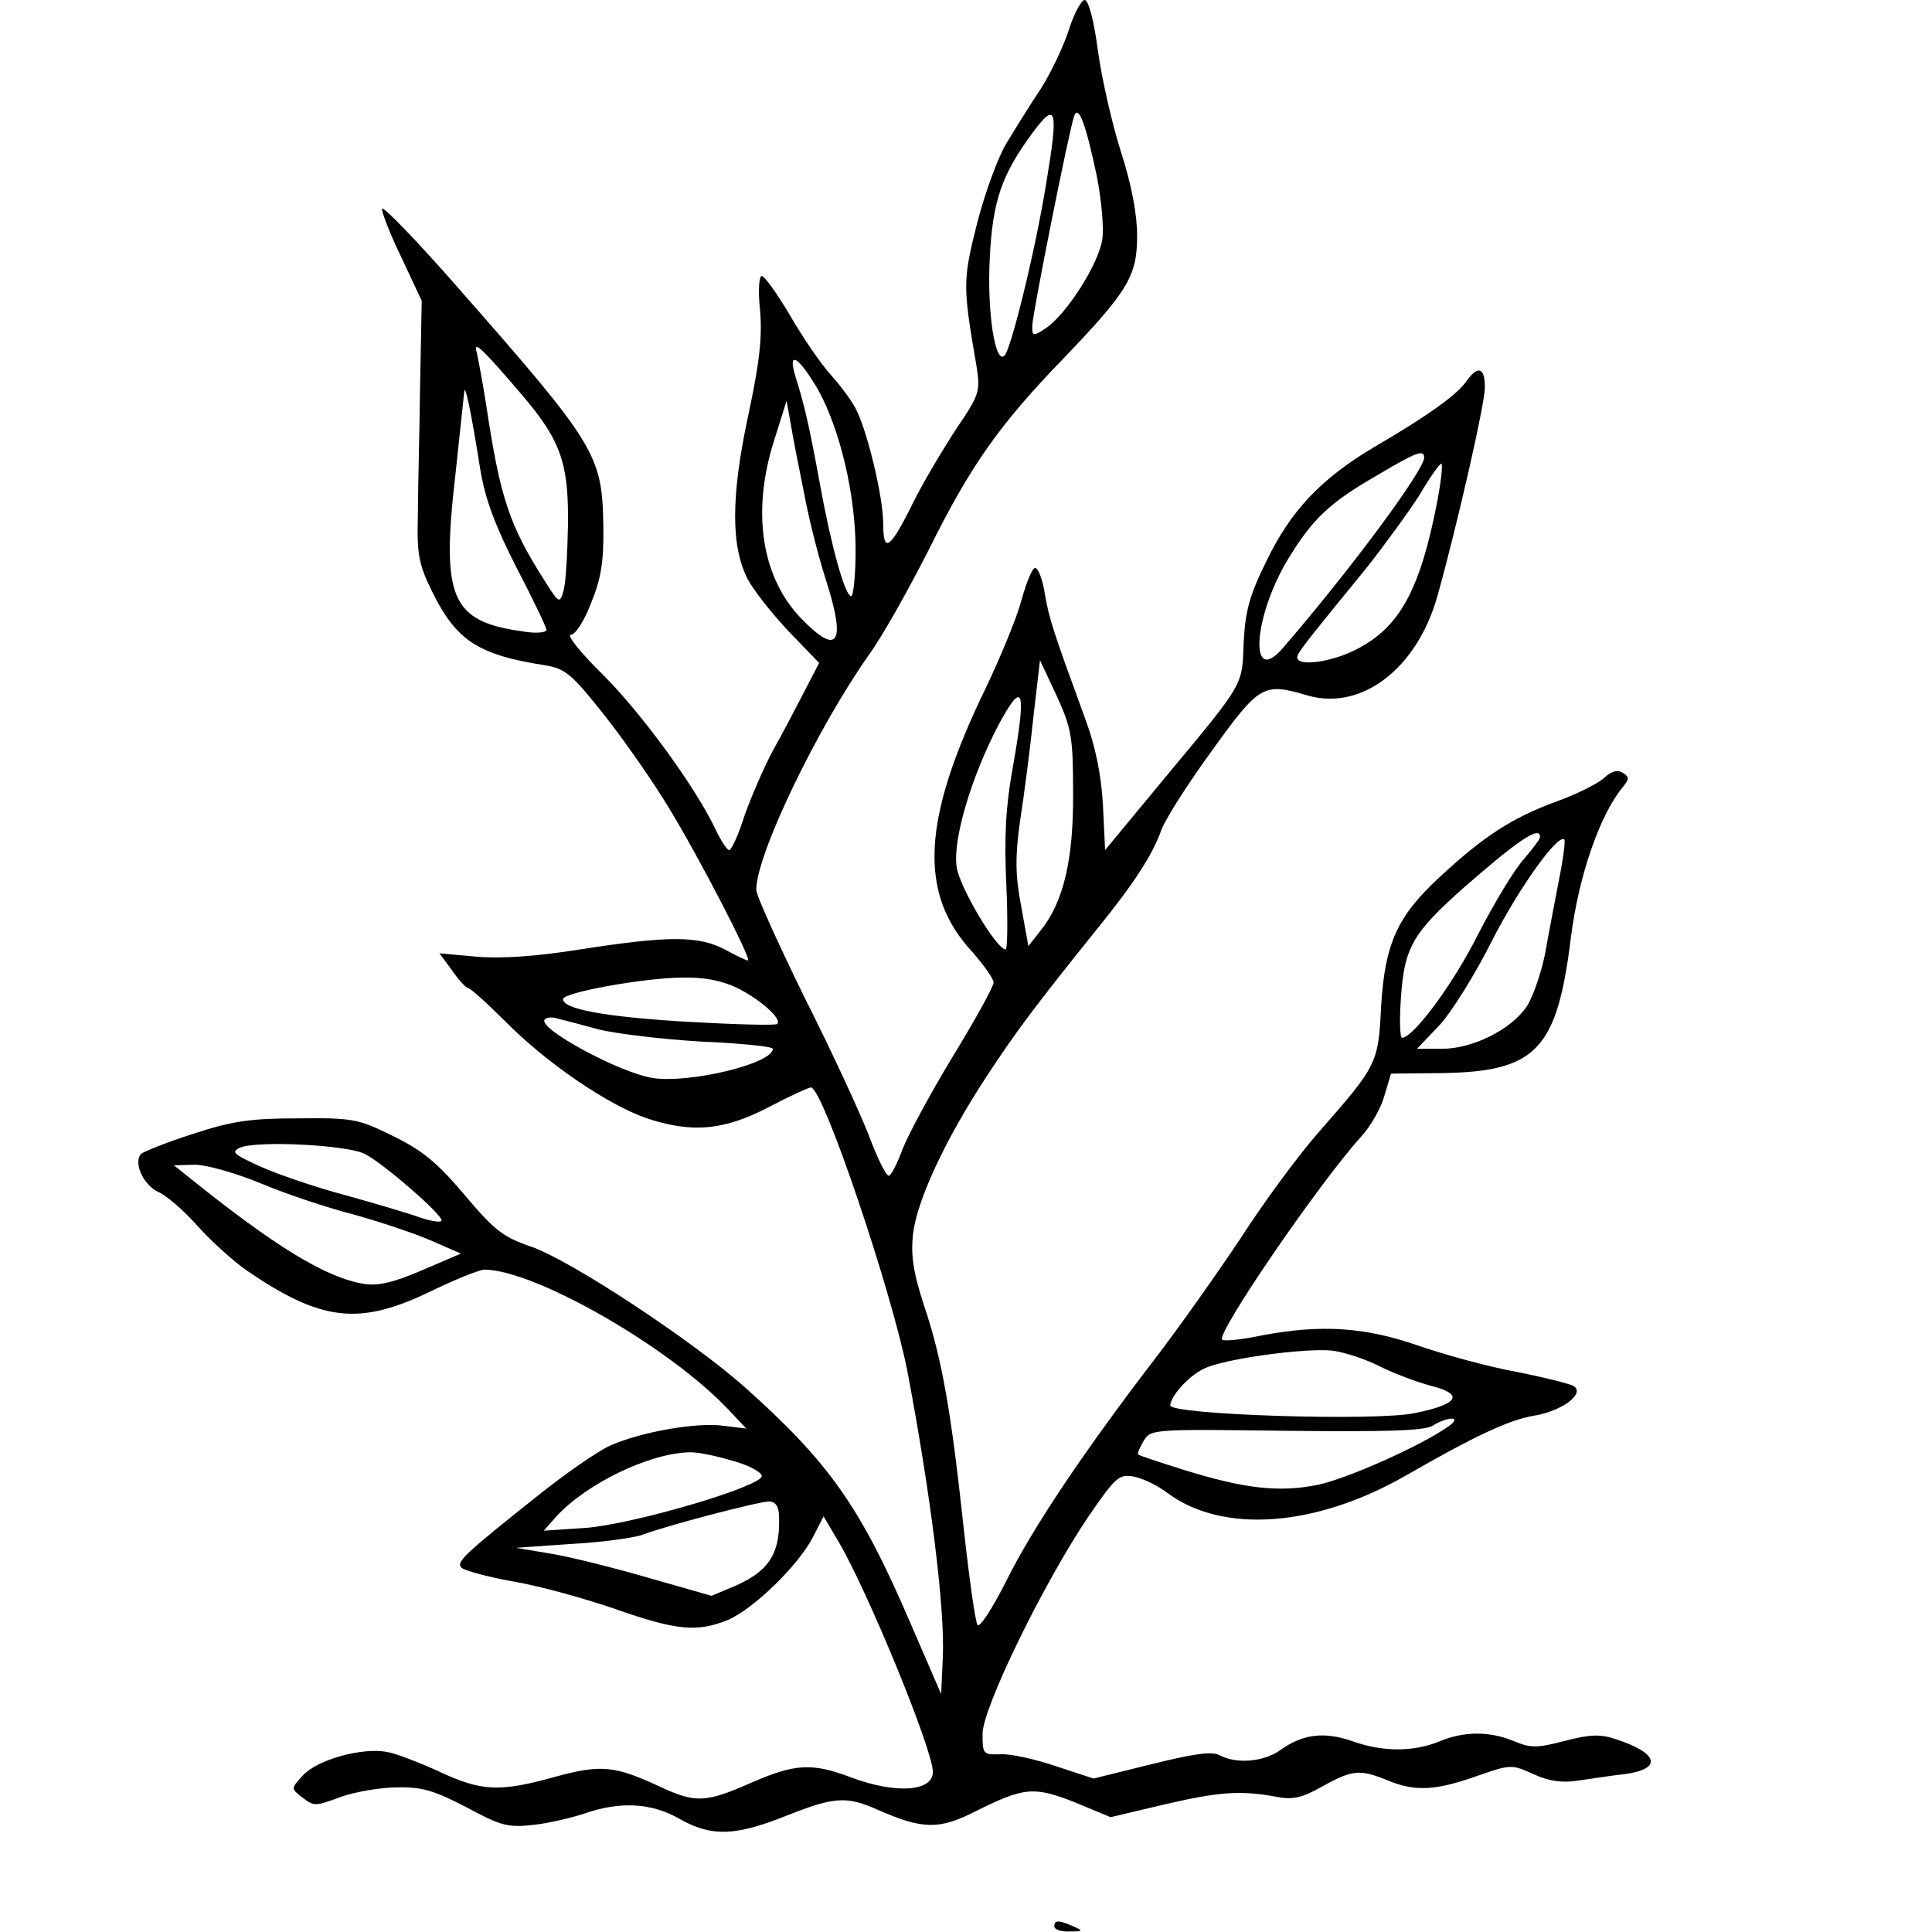
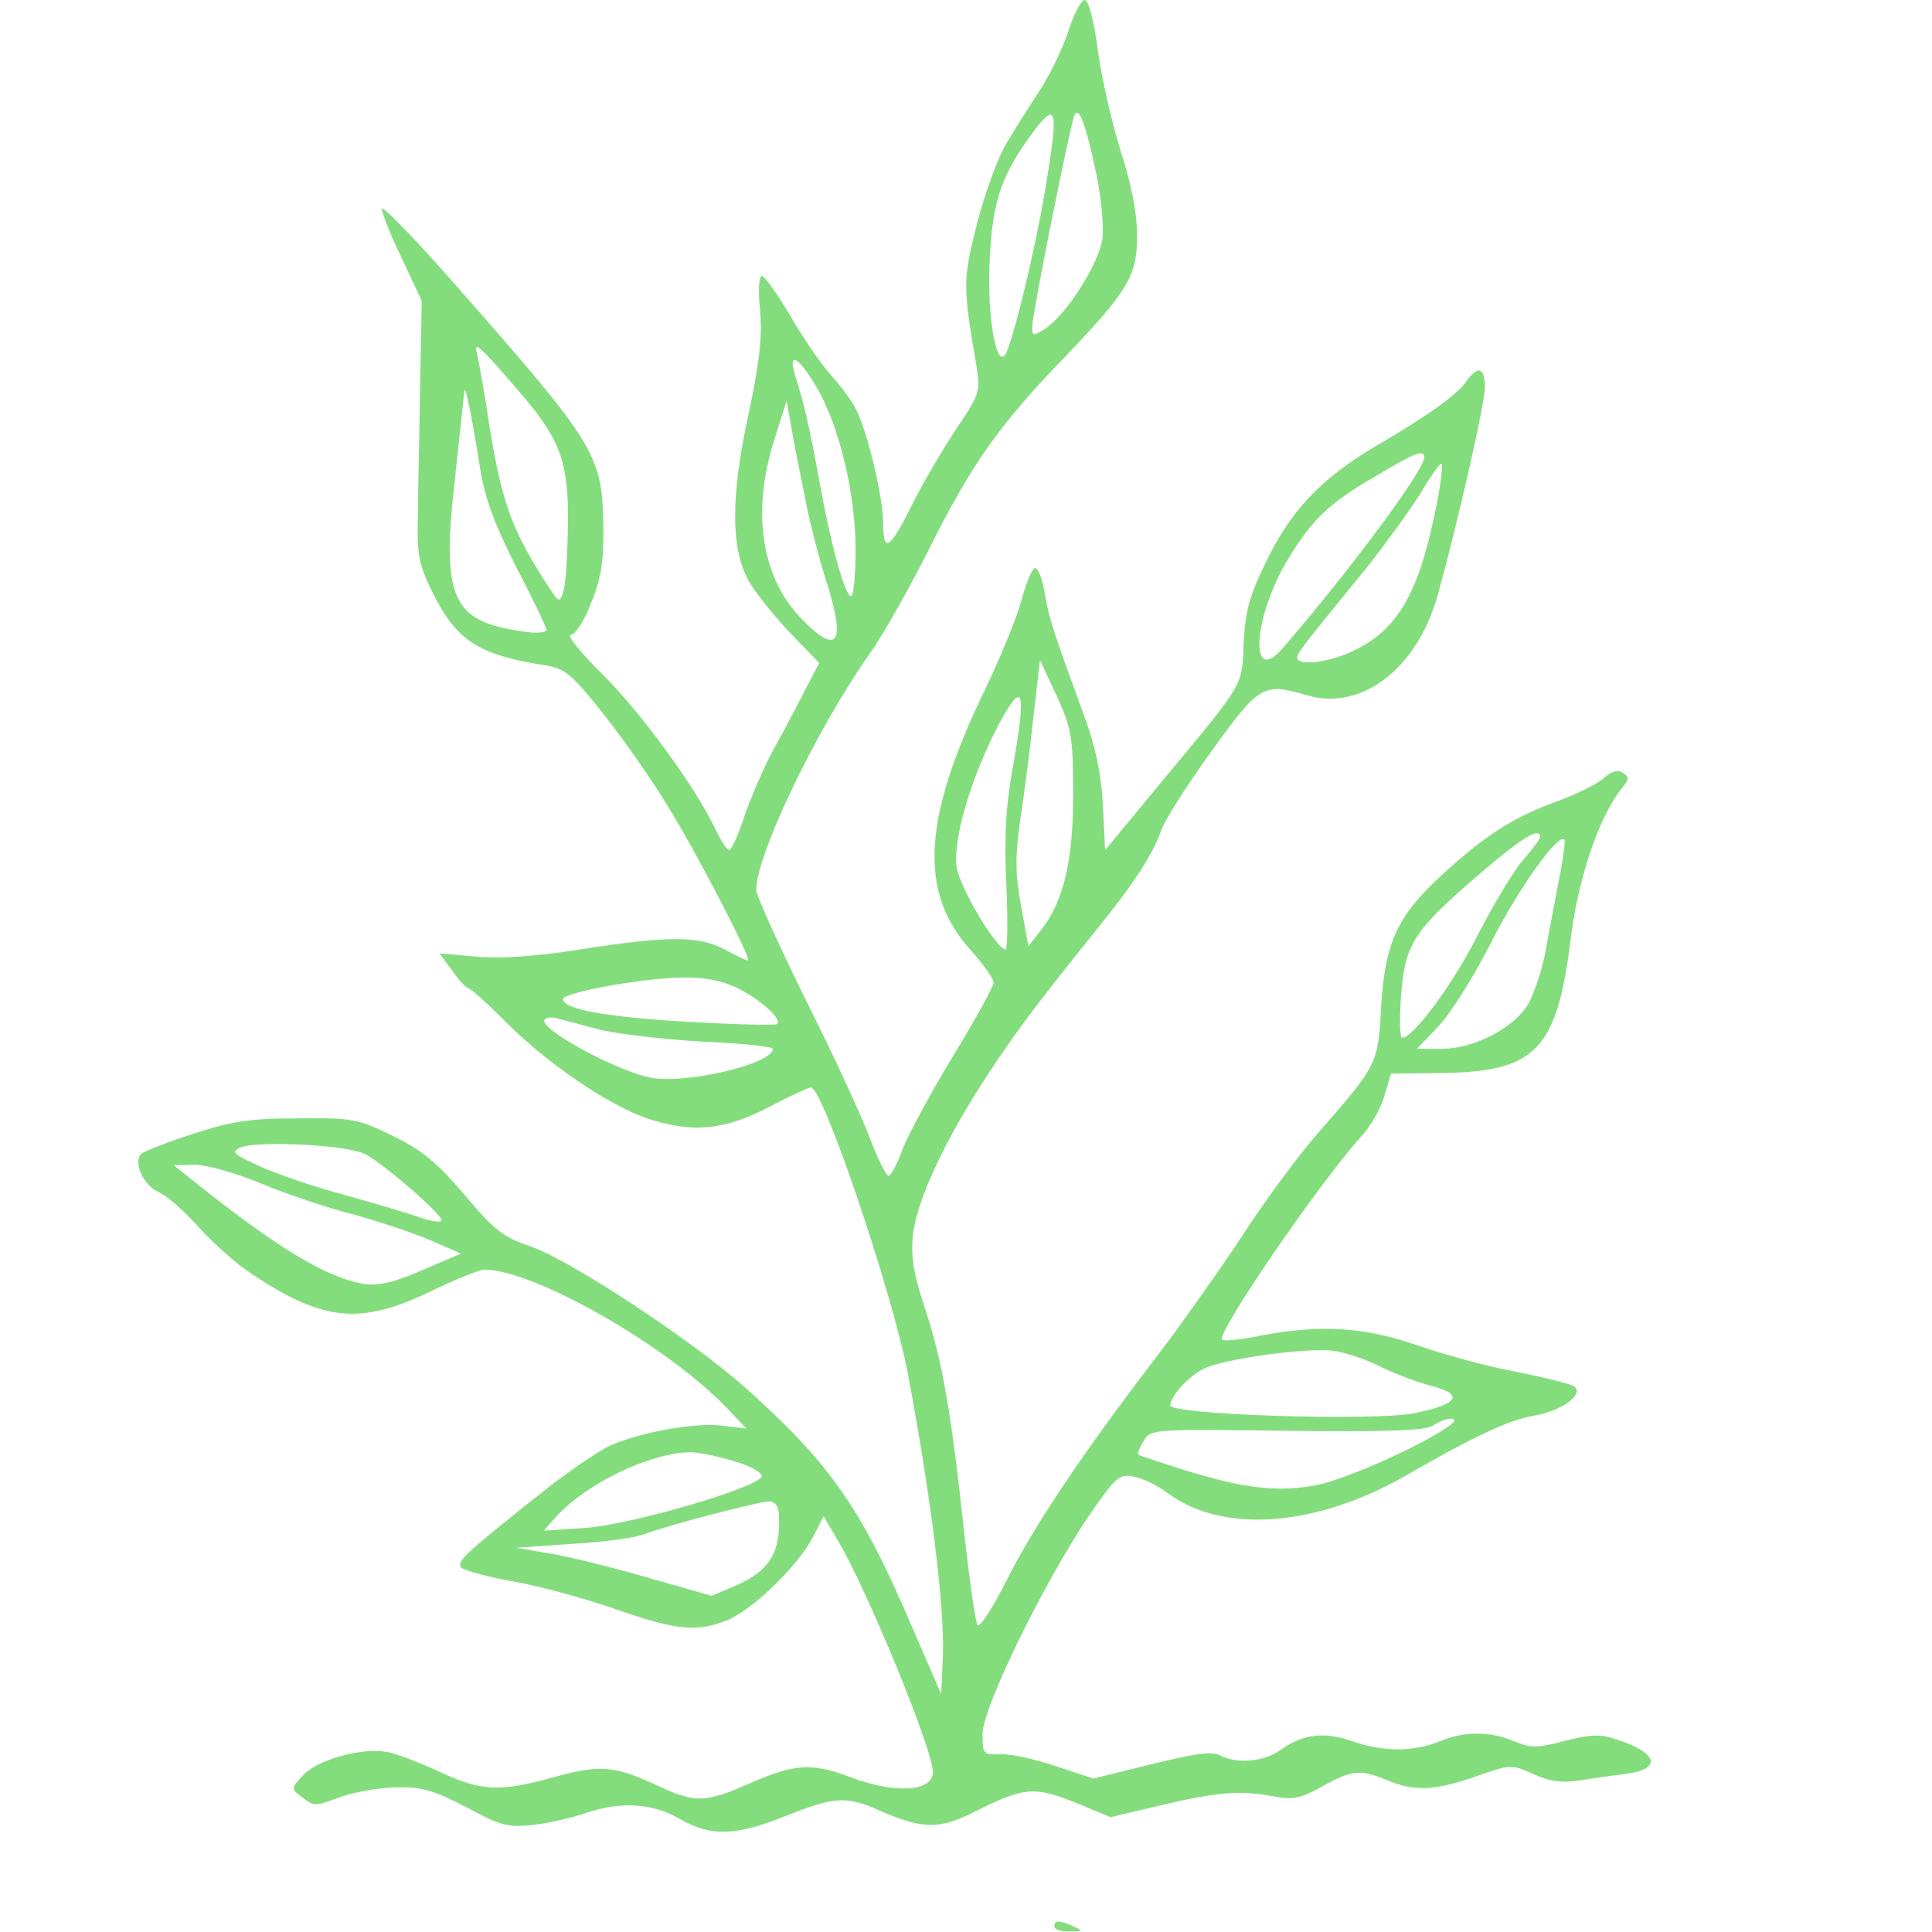
<svg xmlns="http://www.w3.org/2000/svg" version="1.0" width="350pt" height="350pt" viewBox="0 0 350 350" preserveAspectRatio="xMidYMid meet">
-   <g transform="translate(0,350) scale(0.1,-0.1)" fill="#000000" stroke="none">
+   <g transform="translate(0,350) scale(0.1,-0.1)" fill="#84dd7d" stroke="none">
    <path d="M1937 3448 c-9 -29 -32 -78 -51 -108 -20 -30 -48 -75 -63 -100 -15 -25 -39 -90 -53 -145 -26 -103 -26 -113 -1 -258 7 -46 6 -51 -36 -113 -23 -35 -59 -95 -78 -133 -43 -87 -55 -95 -55 -39 0 47 -29 169 -50 208 -7 14 -27 41 -45 61 -18 20 -51 68 -74 108 -23 39 -46 71 -51 71 -5 0 -7 -27 -3 -63 4 -49 -1 -94 -22 -192 -31 -145 -31 -236 0 -295 10 -19 43 -61 73 -93 l56 -58 -27 -52 c-15 -29 -40 -77 -57 -107 -16 -30 -39 -83 -51 -117 -11 -35 -24 -63 -28 -63 -4 0 -15 17 -25 38 -36 76 -133 209 -204 280 -40 39 -66 72 -58 72 8 0 24 24 37 58 18 44 23 75 22 139 -2 130 -13 147 -267 436 -72 82 -132 144 -134 139 -1 -5 14 -45 35 -88 l37 -79 -3 -155 c-1 -85 -4 -191 -4 -235 -2 -69 2 -88 25 -135 44 -90 83 -116 204 -135 38 -6 49 -15 110 -92 37 -47 89 -122 116 -167 55 -90 151 -276 143 -276 -3 0 -22 9 -42 20 -48 25 -102 25 -262 0 -82 -13 -145 -17 -189 -13 l-66 6 23 -31 c12 -18 26 -32 29 -32 4 0 34 -27 67 -60 75 -76 187 -152 257 -176 82 -27 139 -22 220 20 38 20 73 36 77 36 22 0 147 -371 175 -515 43 -227 68 -432 64 -517 l-3 -67 -55 127 c-91 212 -147 292 -303 431 -98 86 -315 229 -386 253 -50 17 -66 30 -120 94 -49 58 -76 80 -129 106 -63 31 -72 33 -172 32 -86 0 -120 -5 -190 -28 -47 -15 -89 -32 -94 -36 -15 -15 3 -56 30 -69 15 -6 47 -34 72 -62 24 -27 64 -63 88 -80 136 -93 204 -101 333 -39 45 22 90 40 99 40 91 -1 333 -139 441 -253 l33 -35 -41 5 c-48 7 -150 -11 -206 -36 -22 -10 -80 -50 -130 -90 -136 -108 -149 -121 -139 -131 5 -5 48 -17 94 -25 47 -8 130 -31 185 -50 111 -39 148 -42 203 -20 47 20 127 98 154 149 l20 39 26 -44 c53 -89 172 -379 172 -419 0 -36 -68 -40 -148 -10 -71 27 -102 25 -182 -10 -82 -36 -100 -37 -166 -6 -80 37 -105 40 -189 17 -100 -28 -133 -26 -208 9 -35 16 -78 33 -95 36 -44 9 -126 -13 -153 -42 -22 -24 -22 -24 -3 -39 24 -18 23 -18 75 1 24 8 69 16 99 16 45 1 67 -6 125 -36 63 -34 75 -37 121 -32 28 3 70 13 94 21 63 22 121 19 171 -10 58 -33 101 -31 192 5 88 35 110 37 168 11 80 -35 110 -36 175 -3 90 45 107 46 181 17 l65 -27 97 23 c99 23 138 26 203 14 30 -6 47 -2 84 19 54 30 68 31 117 11 50 -21 87 -19 161 7 63 22 64 22 104 4 28 -13 52 -16 79 -12 21 3 59 9 86 12 69 9 62 38 -15 63 -29 10 -48 9 -94 -3 -50 -13 -61 -13 -92 0 -44 18 -90 18 -135 -1 -47 -19 -103 -19 -158 1 -50 17 -88 13 -129 -16 -30 -22 -80 -26 -110 -10 -14 8 -47 3 -124 -16 l-105 -26 -67 22 c-38 13 -83 23 -101 22 -32 -1 -33 0 -33 37 0 47 111 274 192 394 49 71 55 77 82 72 16 -3 43 -16 60 -29 100 -75 269 -63 433 31 127 73 186 100 230 108 52 8 95 40 74 54 -7 4 -54 16 -105 26 -50 9 -129 31 -176 47 -97 34 -176 39 -283 19 -37 -8 -70 -11 -73 -8 -11 11 173 280 251 367 18 19 37 53 43 75 l12 40 94 1 c170 3 207 43 232 247 14 110 52 220 93 270 13 16 13 19 1 27 -10 6 -21 3 -35 -10 -11 -10 -51 -30 -88 -43 -78 -29 -128 -61 -208 -135 -78 -72 -100 -121 -107 -235 -5 -104 -7 -107 -113 -228 -37 -42 -101 -129 -142 -193 -42 -63 -112 -162 -155 -218 -128 -167 -220 -304 -268 -400 -25 -50 -49 -87 -53 -82 -4 5 -15 83 -25 174 -23 213 -39 307 -72 405 -20 61 -24 92 -20 129 7 61 57 169 132 284 55 84 89 129 203 271 65 80 99 133 114 175 5 17 46 82 91 144 88 122 94 126 175 102 98 -28 198 49 235 180 35 125 86 348 86 378 0 36 -12 41 -33 12 -17 -25 -70 -63 -166 -119 -98 -58 -153 -116 -198 -210 -30 -61 -37 -89 -40 -145 -3 -79 3 -70 -141 -243 l-110 -133 -4 83 c-3 54 -14 106 -31 152 -58 159 -66 182 -74 228 -4 27 -12 48 -18 48 -5 0 -16 -27 -25 -60 -9 -33 -38 -102 -63 -155 -117 -240 -124 -374 -26 -480 21 -24 39 -49 39 -56 0 -7 -33 -67 -74 -134 -40 -66 -81 -142 -91 -168 -10 -27 -21 -48 -25 -48 -5 0 -21 33 -36 73 -15 39 -67 152 -116 249 -48 98 -88 186 -88 196 0 64 111 294 205 427 24 33 72 119 108 190 75 151 127 225 242 344 119 124 135 151 135 224 0 39 -10 92 -29 151 -16 50 -35 133 -42 184 -7 54 -17 92 -24 92 -6 0 -19 -24 -28 -52z m-42 -282 c-19 -118 -63 -297 -75 -310 -17 -18 -32 78 -27 175 5 106 22 153 78 229 43 58 47 43 24 -94z m92 15 c8 -41 13 -92 10 -114 -6 -44 -65 -137 -103 -162 -23 -15 -24 -14 -24 4 0 21 67 356 76 381 8 21 21 -15 41 -109z m-1018 -425 c49 -64 61 -105 60 -206 -1 -52 -4 -106 -8 -120 -7 -24 -8 -24 -35 19 -63 99 -80 149 -105 316 -6 39 -14 81 -17 95 -6 20 2 15 37 -24 24 -27 55 -63 68 -80z m513 38 c40 -72 68 -191 68 -291 0 -45 -4 -83 -8 -83 -11 0 -36 89 -57 205 -18 99 -28 143 -44 193 -15 49 6 36 41 -24z m-612 -144 c9 -55 27 -102 66 -179 30 -57 54 -108 54 -112 0 -5 -19 -7 -42 -3 -131 18 -149 60 -123 284 8 74 15 142 16 150 1 17 12 -32 29 -140z m587 -45 c8 -44 26 -115 40 -158 36 -113 21 -136 -45 -68 -73 75 -91 195 -49 325 l22 70 8 -45 c4 -24 15 -80 24 -124z m1123 66 c0 -23 -135 -205 -256 -345 -62 -72 -54 57 10 162 44 72 74 101 161 151 72 43 85 47 85 32z m24 -78 c-31 -161 -68 -229 -146 -269 -46 -24 -108 -32 -108 -15 0 8 12 23 127 164 33 42 76 101 95 131 18 31 36 56 39 56 3 0 0 -30 -7 -67z m-660 -528 c1 -121 -17 -199 -59 -251 l-22 -28 -13 72 c-11 58 -11 90 -2 155 7 45 18 129 24 187 l12 104 30 -64 c27 -59 30 -75 30 -175z m-109 46 c-13 -71 -16 -126 -12 -213 3 -65 2 -118 -1 -118 -17 0 -85 115 -89 150 -7 49 26 161 75 255 46 86 52 68 27 -74z m955 -127 c0 -4 -13 -21 -29 -40 -17 -18 -54 -80 -83 -136 -46 -92 -118 -188 -138 -188 -4 0 -5 33 -2 73 6 90 21 117 115 200 96 84 137 112 137 91z m34 -79 c-7 -38 -19 -98 -25 -133 -7 -35 -22 -78 -33 -95 -28 -42 -98 -77 -154 -77 l-45 0 41 43 c22 24 65 93 95 153 49 96 120 195 131 183 2 -2 -2 -35 -10 -74z m-1488 -195 c42 -21 81 -56 72 -65 -2 -3 -76 -1 -164 4 -150 9 -224 23 -224 41 0 12 144 38 214 39 41 1 73 -5 102 -19z m-251 -75 c33 -8 117 -18 187 -22 71 -3 128 -9 128 -13 0 -27 -151 -63 -217 -53 -60 9 -211 91 -196 106 3 4 14 5 22 2 9 -2 43 -11 76 -20z m-423 -226 c34 -18 138 -108 138 -120 0 -4 -17 -2 -38 5 -22 8 -83 26 -137 41 -53 14 -123 38 -154 52 -48 22 -53 26 -36 34 31 13 196 5 227 -12z m-189 -53 c45 -19 120 -44 167 -56 47 -13 110 -34 140 -47 l55 -24 -70 -30 c-51 -22 -80 -29 -105 -25 -69 11 -161 67 -320 195 l-25 20 38 1 c21 0 74 -15 120 -34z m2028 -332 c26 -13 67 -28 93 -35 59 -15 48 -33 -31 -49 -71 -15 -443 -3 -443 14 1 17 32 52 60 66 34 18 187 39 235 33 22 -3 61 -16 86 -29z m123 -108 c-49 -35 -184 -95 -237 -106 -70 -14 -132 -7 -242 27 -44 14 -81 26 -83 28 -2 2 3 13 10 25 13 21 16 21 258 18 180 -2 250 0 265 9 29 18 55 17 29 -1z m-1298 -62 c30 -8 54 -21 54 -28 0 -19 -235 -88 -320 -94 l-75 -5 24 27 c55 59 167 113 239 115 13 1 48 -6 78 -15z m85 -96 c4 -69 -16 -103 -77 -130 l-45 -19 -112 32 c-62 18 -141 38 -177 44 l-65 11 100 7 c56 3 114 11 130 17 42 16 206 59 228 60 11 0 17 -8 18 -22z" />
    <path d="M1910 10 c0 -5 12 -10 28 -9 24 0 25 1 7 9 -27 12 -35 12 -35 0z" />
  </g>
</svg>
